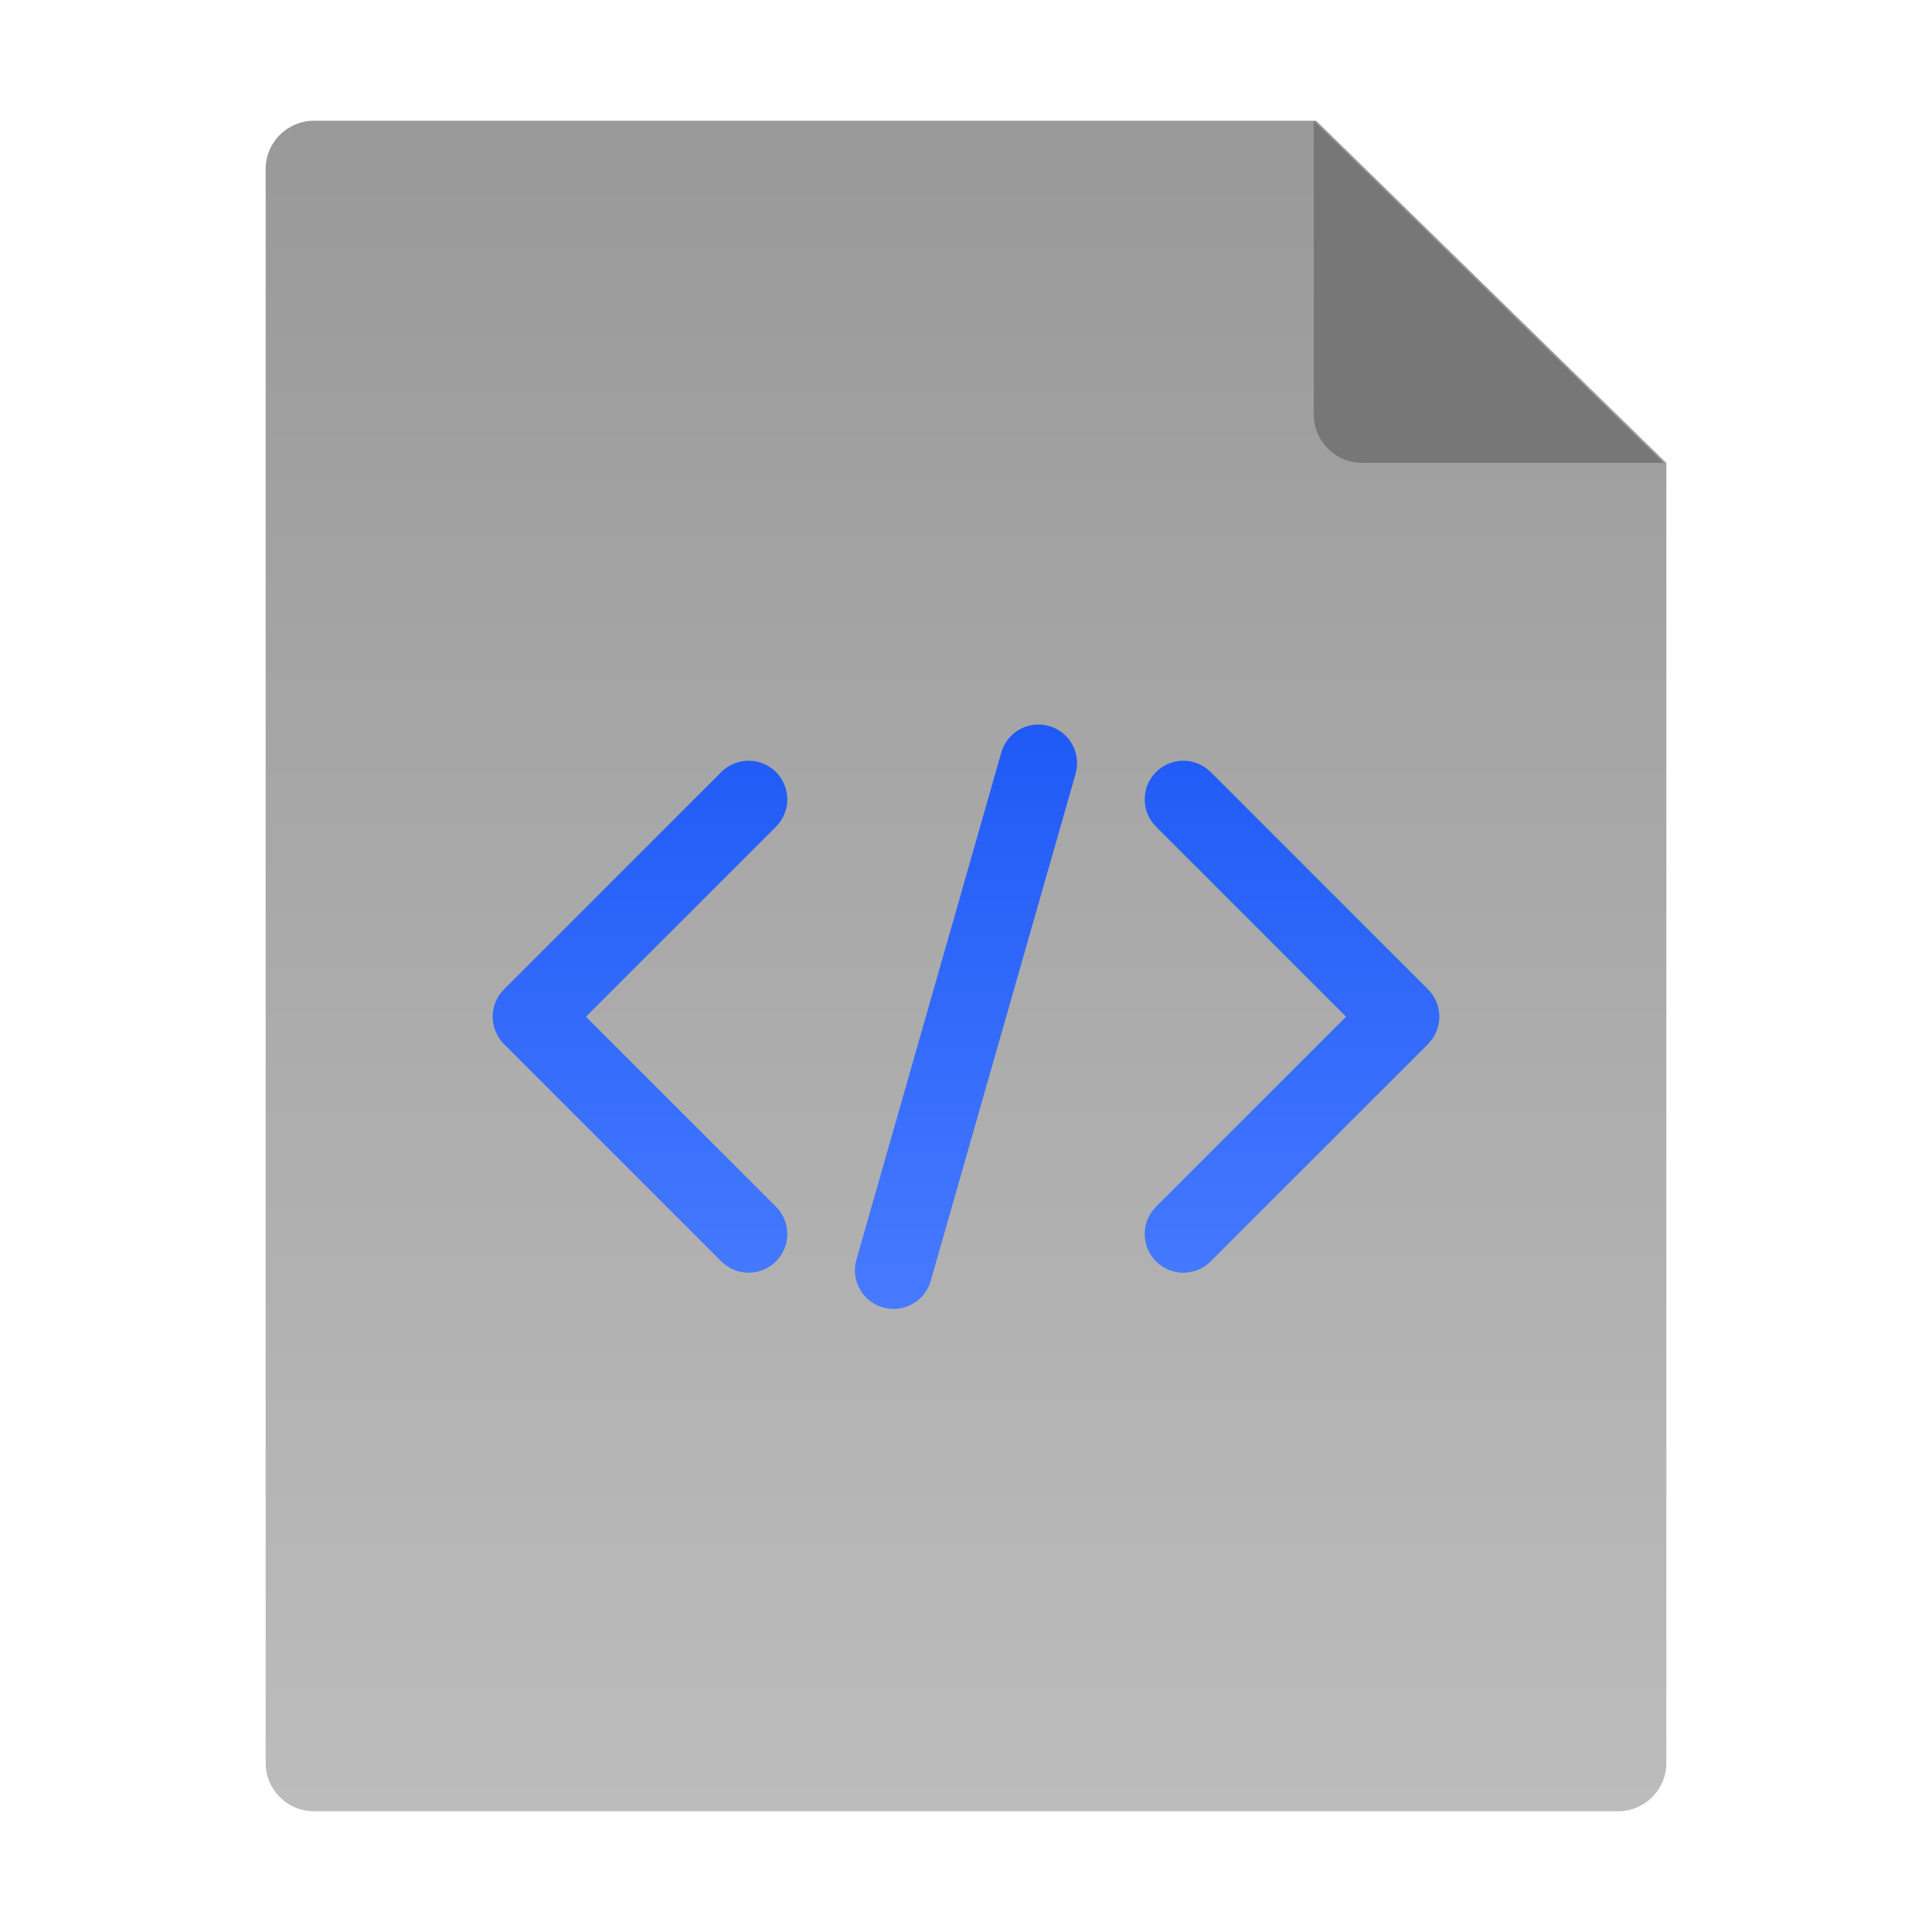
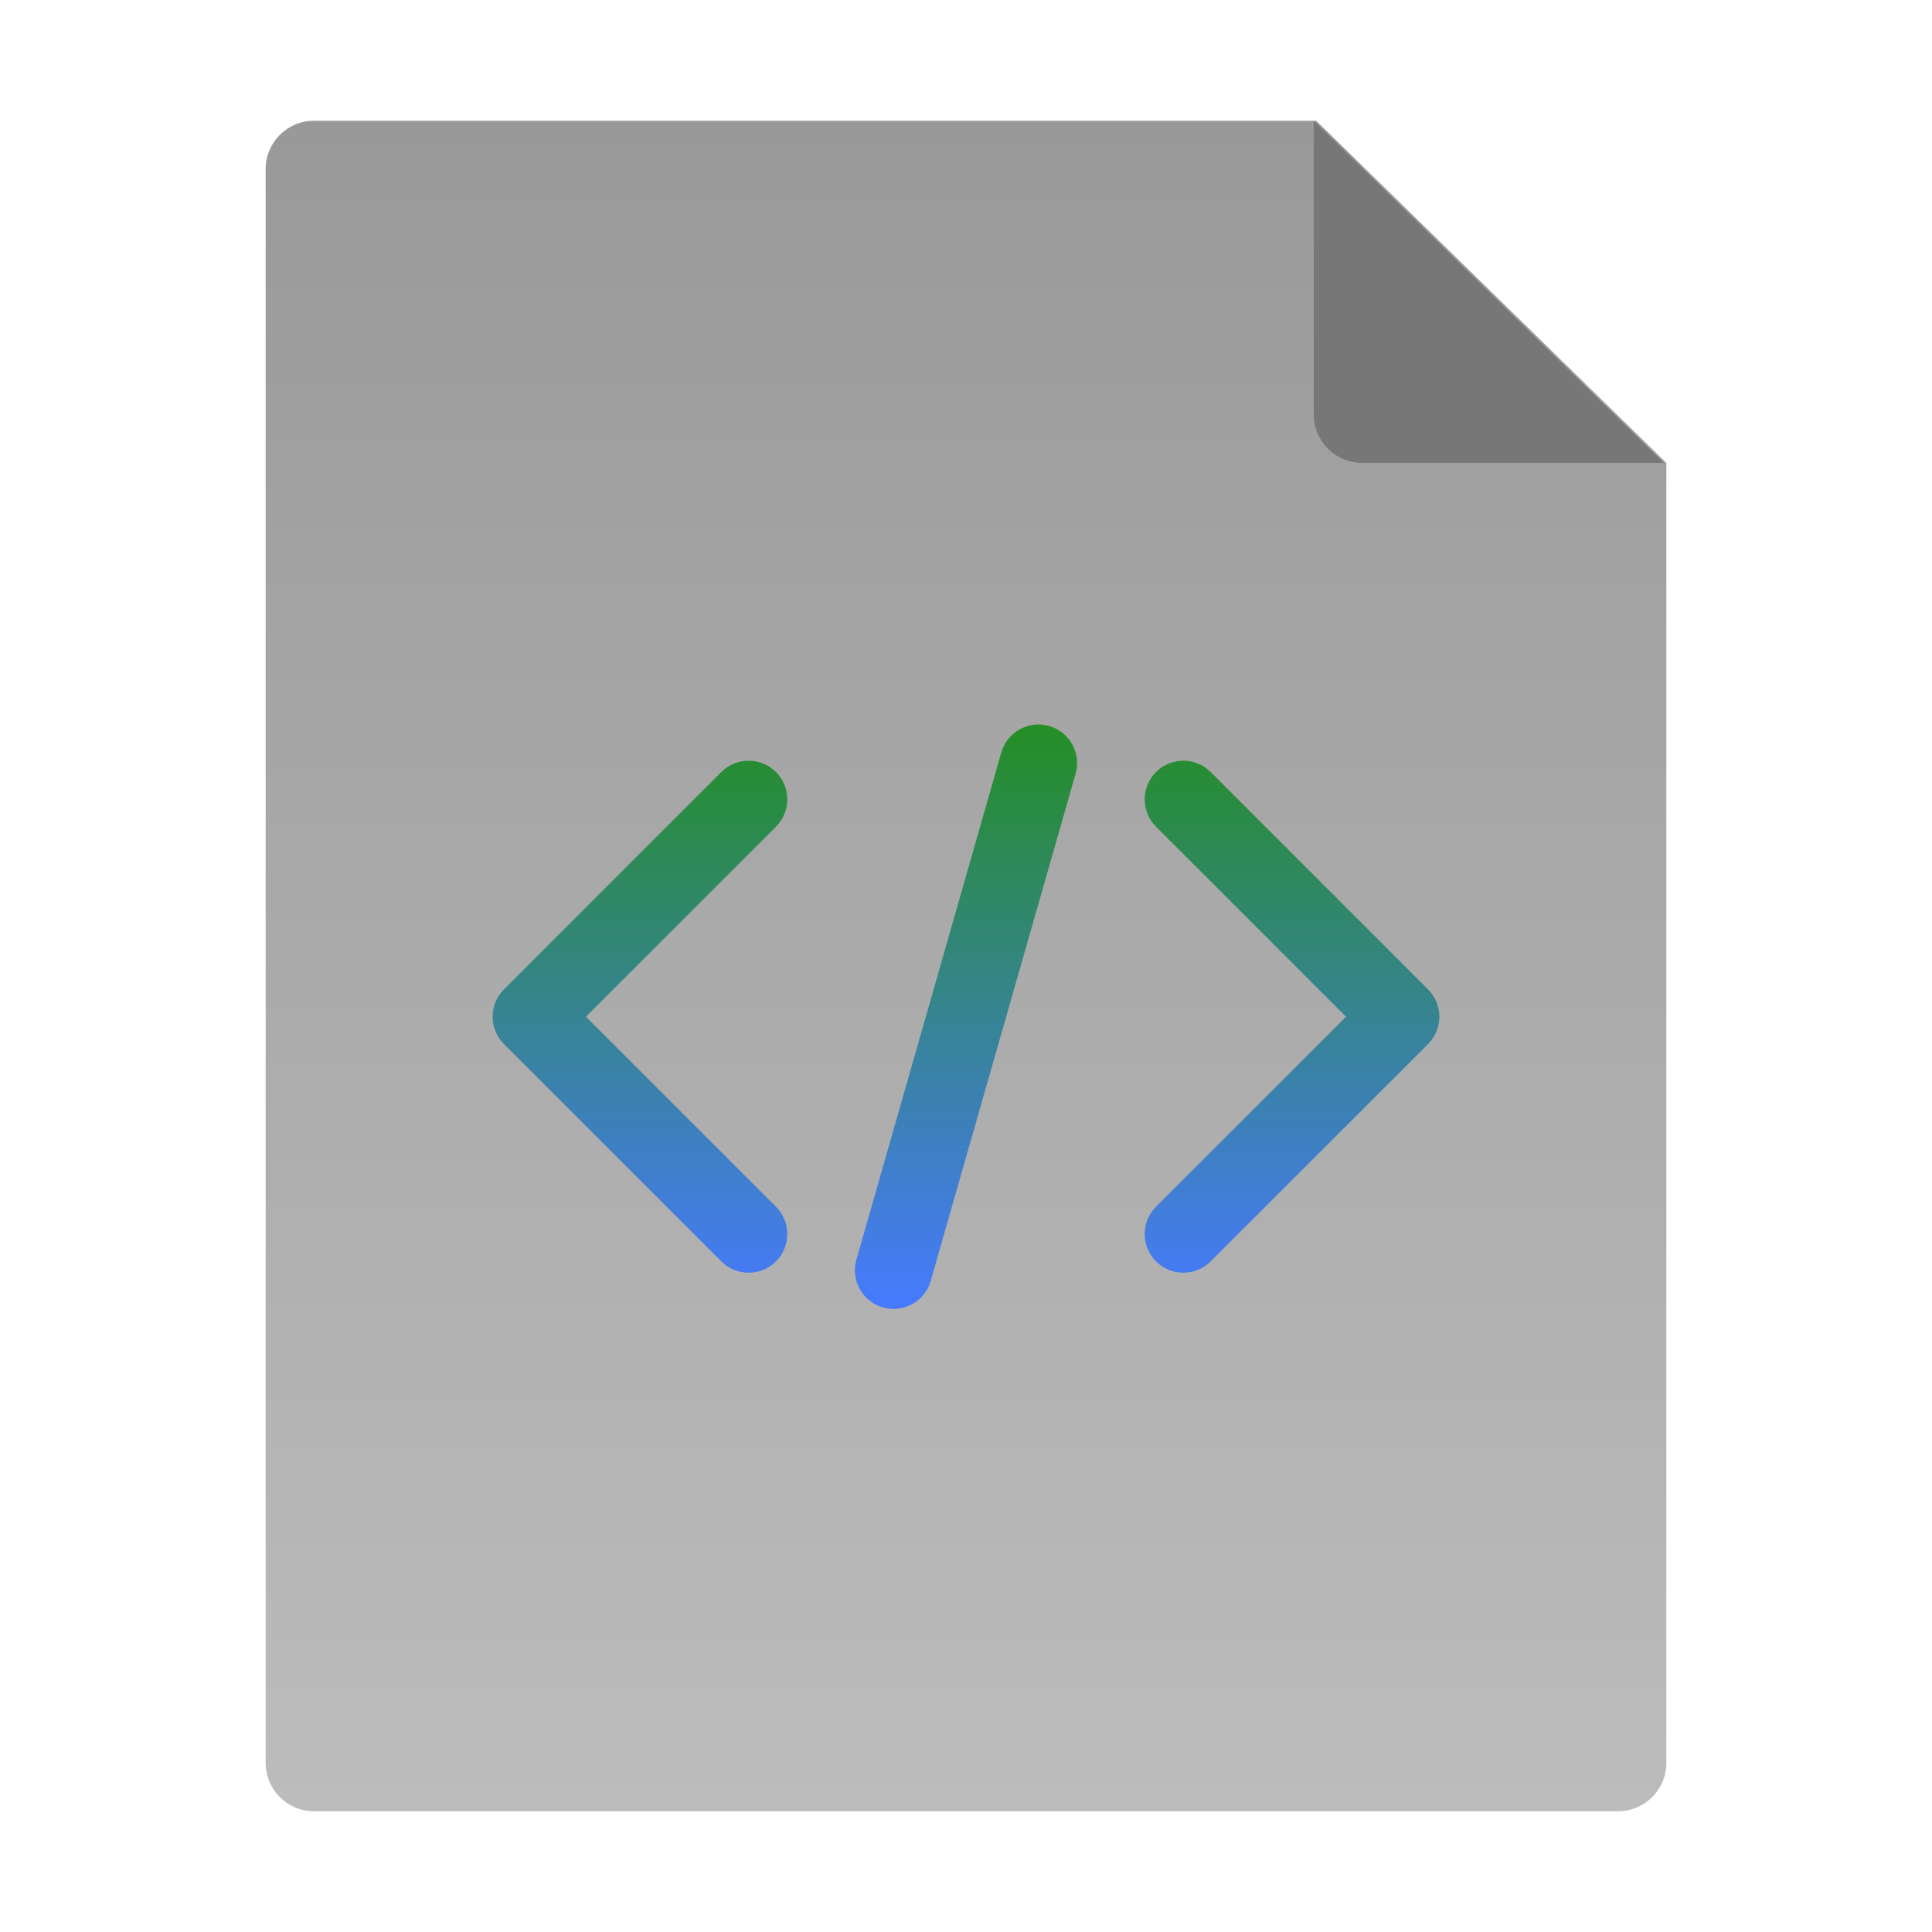
<svg xmlns="http://www.w3.org/2000/svg" width="40px" height="40px" viewBox="0 0 40 40" version="1.1">
  <defs>
    <linearGradient x1="50%" y1="0%" x2="50%" y2="100%" id="linearGradient-1">
      <stop stop-color="#999999" offset="0%" />
      <stop stop-color="#BCBCBC" offset="100%" />
    </linearGradient>
    <linearGradient x1="50%" y1="0%" x2="50%" y2="100%" id="linearGradient-2">
-       <stop stop-color="#1F5AF6" offset="0%" />
+       <stop stop-color="#258e25" offset="0%" />
      <stop stop-color="#477AFF" offset="100%" />
    </linearGradient>
  </defs>
  <g id="Icon/40/KeystoreFile-Dark" stroke="none" stroke-width="1" fill="none" fill-rule="evenodd">
    <path d="M6.5,2.5 L27.25,2.5 L27.25,2.5 L34.5,9.583 L34.5,36.5 C34.5,37.052 34.052,37.5 33.5,37.5 L6.5,37.5 C5.948,37.5 5.5,37.052 5.5,36.5 L5.5,3.5 C5.5,2.948 5.948,2.5 6.5,2.5 Z" id="Rectangle" fill="url(#linearGradient-1)" fill-rule="nonzero" />
    <path d="M21.72,15.031 C22.109,15.142 22.348,15.523 22.292,15.913 L22.269,16.02 L19.269,26.52 C19.148,26.945 18.705,27.191 18.28,27.069 C17.891,26.958 17.652,26.577 17.708,26.187 L17.731,26.08 L20.731,15.58 C20.852,15.155 21.295,14.909 21.72,15.031 Z M24.976,15.907 L25.066,15.984 L29.566,20.484 C29.85,20.768 29.876,21.213 29.643,21.526 L29.566,21.616 L25.066,26.116 C24.753,26.428 24.247,26.428 23.934,26.116 C23.65,25.832 23.624,25.387 23.857,25.074 L23.934,24.984 L27.869,21.05 L23.934,17.116 C23.622,16.803 23.622,16.297 23.934,15.984 C24.218,15.7 24.663,15.674 24.976,15.907 Z M14.934,15.984 C15.247,15.672 15.753,15.672 16.066,15.984 C16.378,16.297 16.378,16.803 16.066,17.116 L16.066,17.116 L12.131,21.05 L16.066,24.984 C16.378,25.297 16.378,25.803 16.066,26.116 C15.753,26.428 15.247,26.428 14.934,26.116 L14.934,26.116 L10.434,21.616 C10.122,21.303 10.122,20.797 10.434,20.484 L10.434,20.484 Z" id="Combined-Shape" fill="url(#linearGradient-2)" />
    <path d="M34.45,9.583 L28.2,9.583 C27.648,9.583 27.2,9.136 27.2,8.583 L27.2,2.5 L27.2,2.5 L34.45,9.583 Z" id="Rectangle" fill="#777777" fill-rule="nonzero" />
  </g>
</svg>
